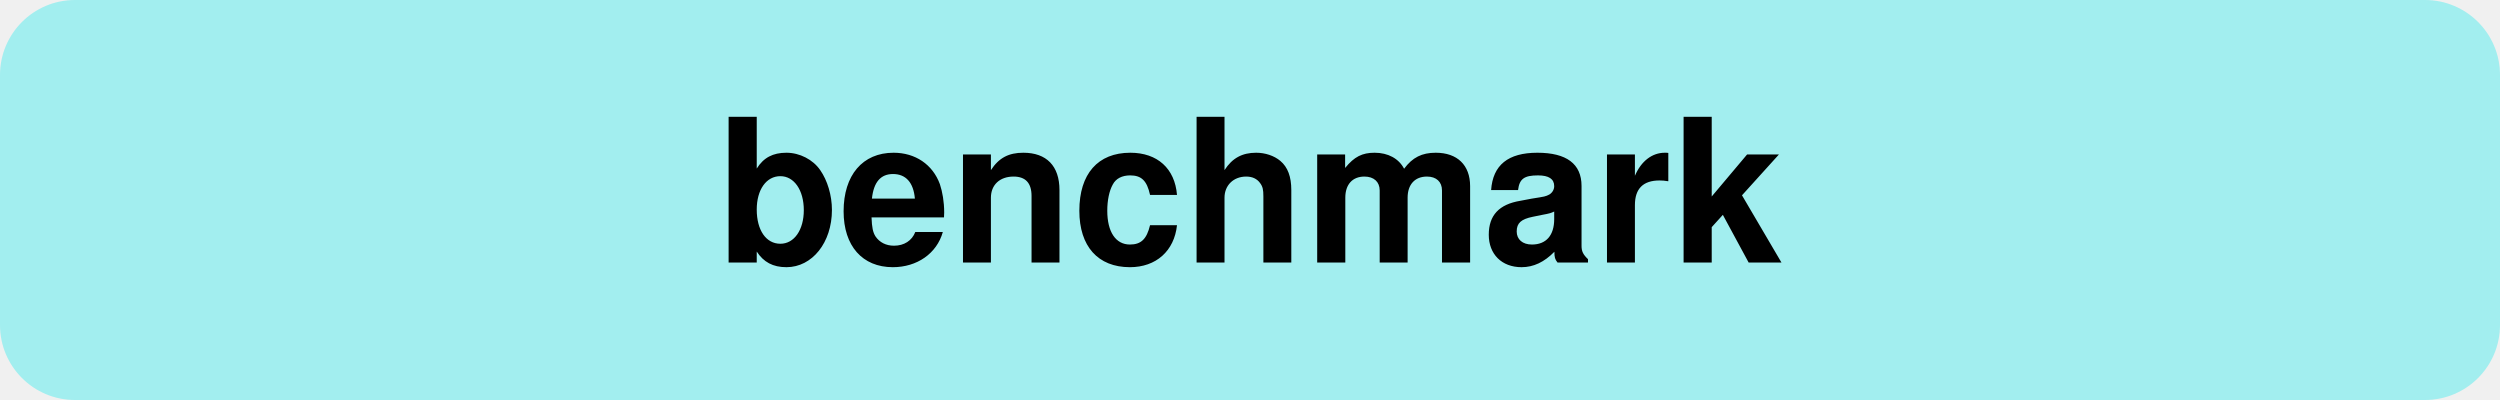
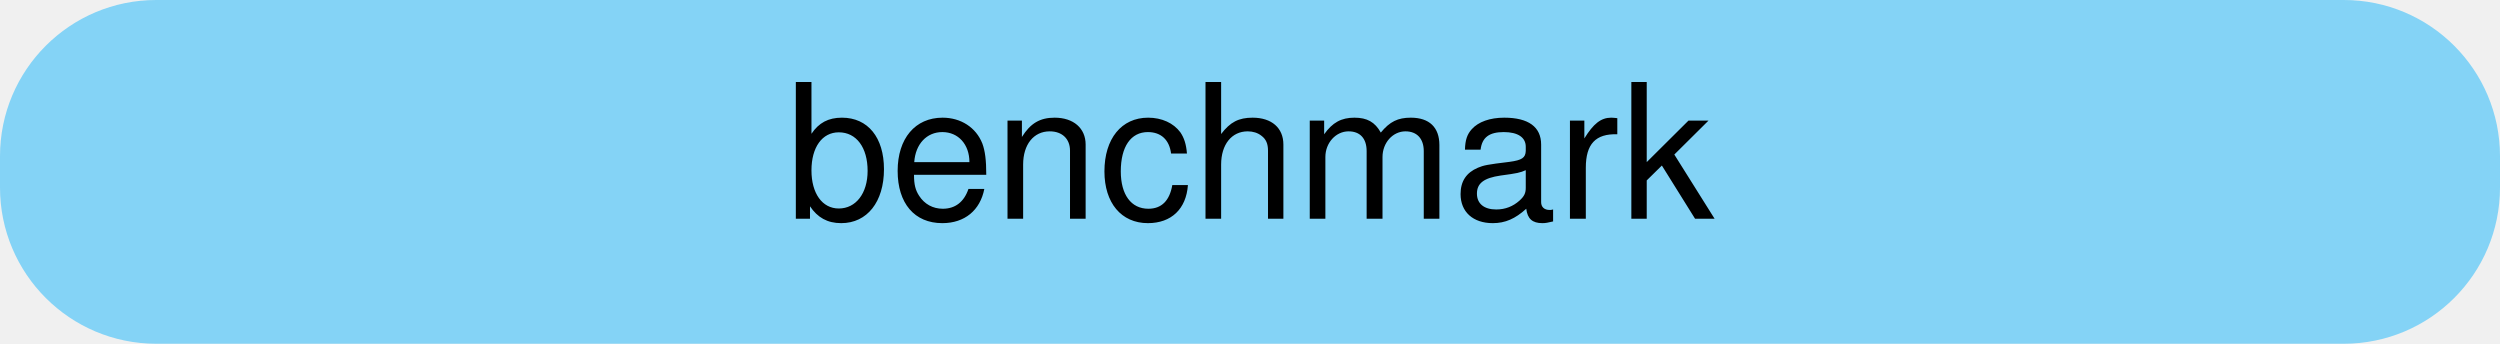
- <svg xmlns="http://www.w3.org/2000/svg" width="200" height="32">
+ <svg xmlns="http://www.w3.org/2000/svg" width="160" height="22">
  <clipPath id="a">
-     <rect width="200" height="32" rx="6" fill="#fff" />
+     <rect width="160" height="22" rx="10" fill="#fff" />
  </clipPath>
  <g clip-path="url(#a)">
-     <path fill="#a2eeef" d="M0 0h200v32H0z" />
+     <path fill="#84d3f6" d="M0 0h160v22H0z" />
  </g>
-   <g fill="#000" font-family="Helvetica, arial, nimbussansl, liberationsans, freesans, clean, sans-serif" font-size="16" font-weight="600" text-anchor="middle">
-     <text x="100" y="21">benchmark</text>
+   <g fill="#000" font-family="Helvetica, arial, nimbussansl, liberationsans, freesans, clean, sans-serif" font-size="12" font-weight="400" text-anchor="middle">
+     <text x="80" y="14">benchmark</text>
  </g>
</svg>
